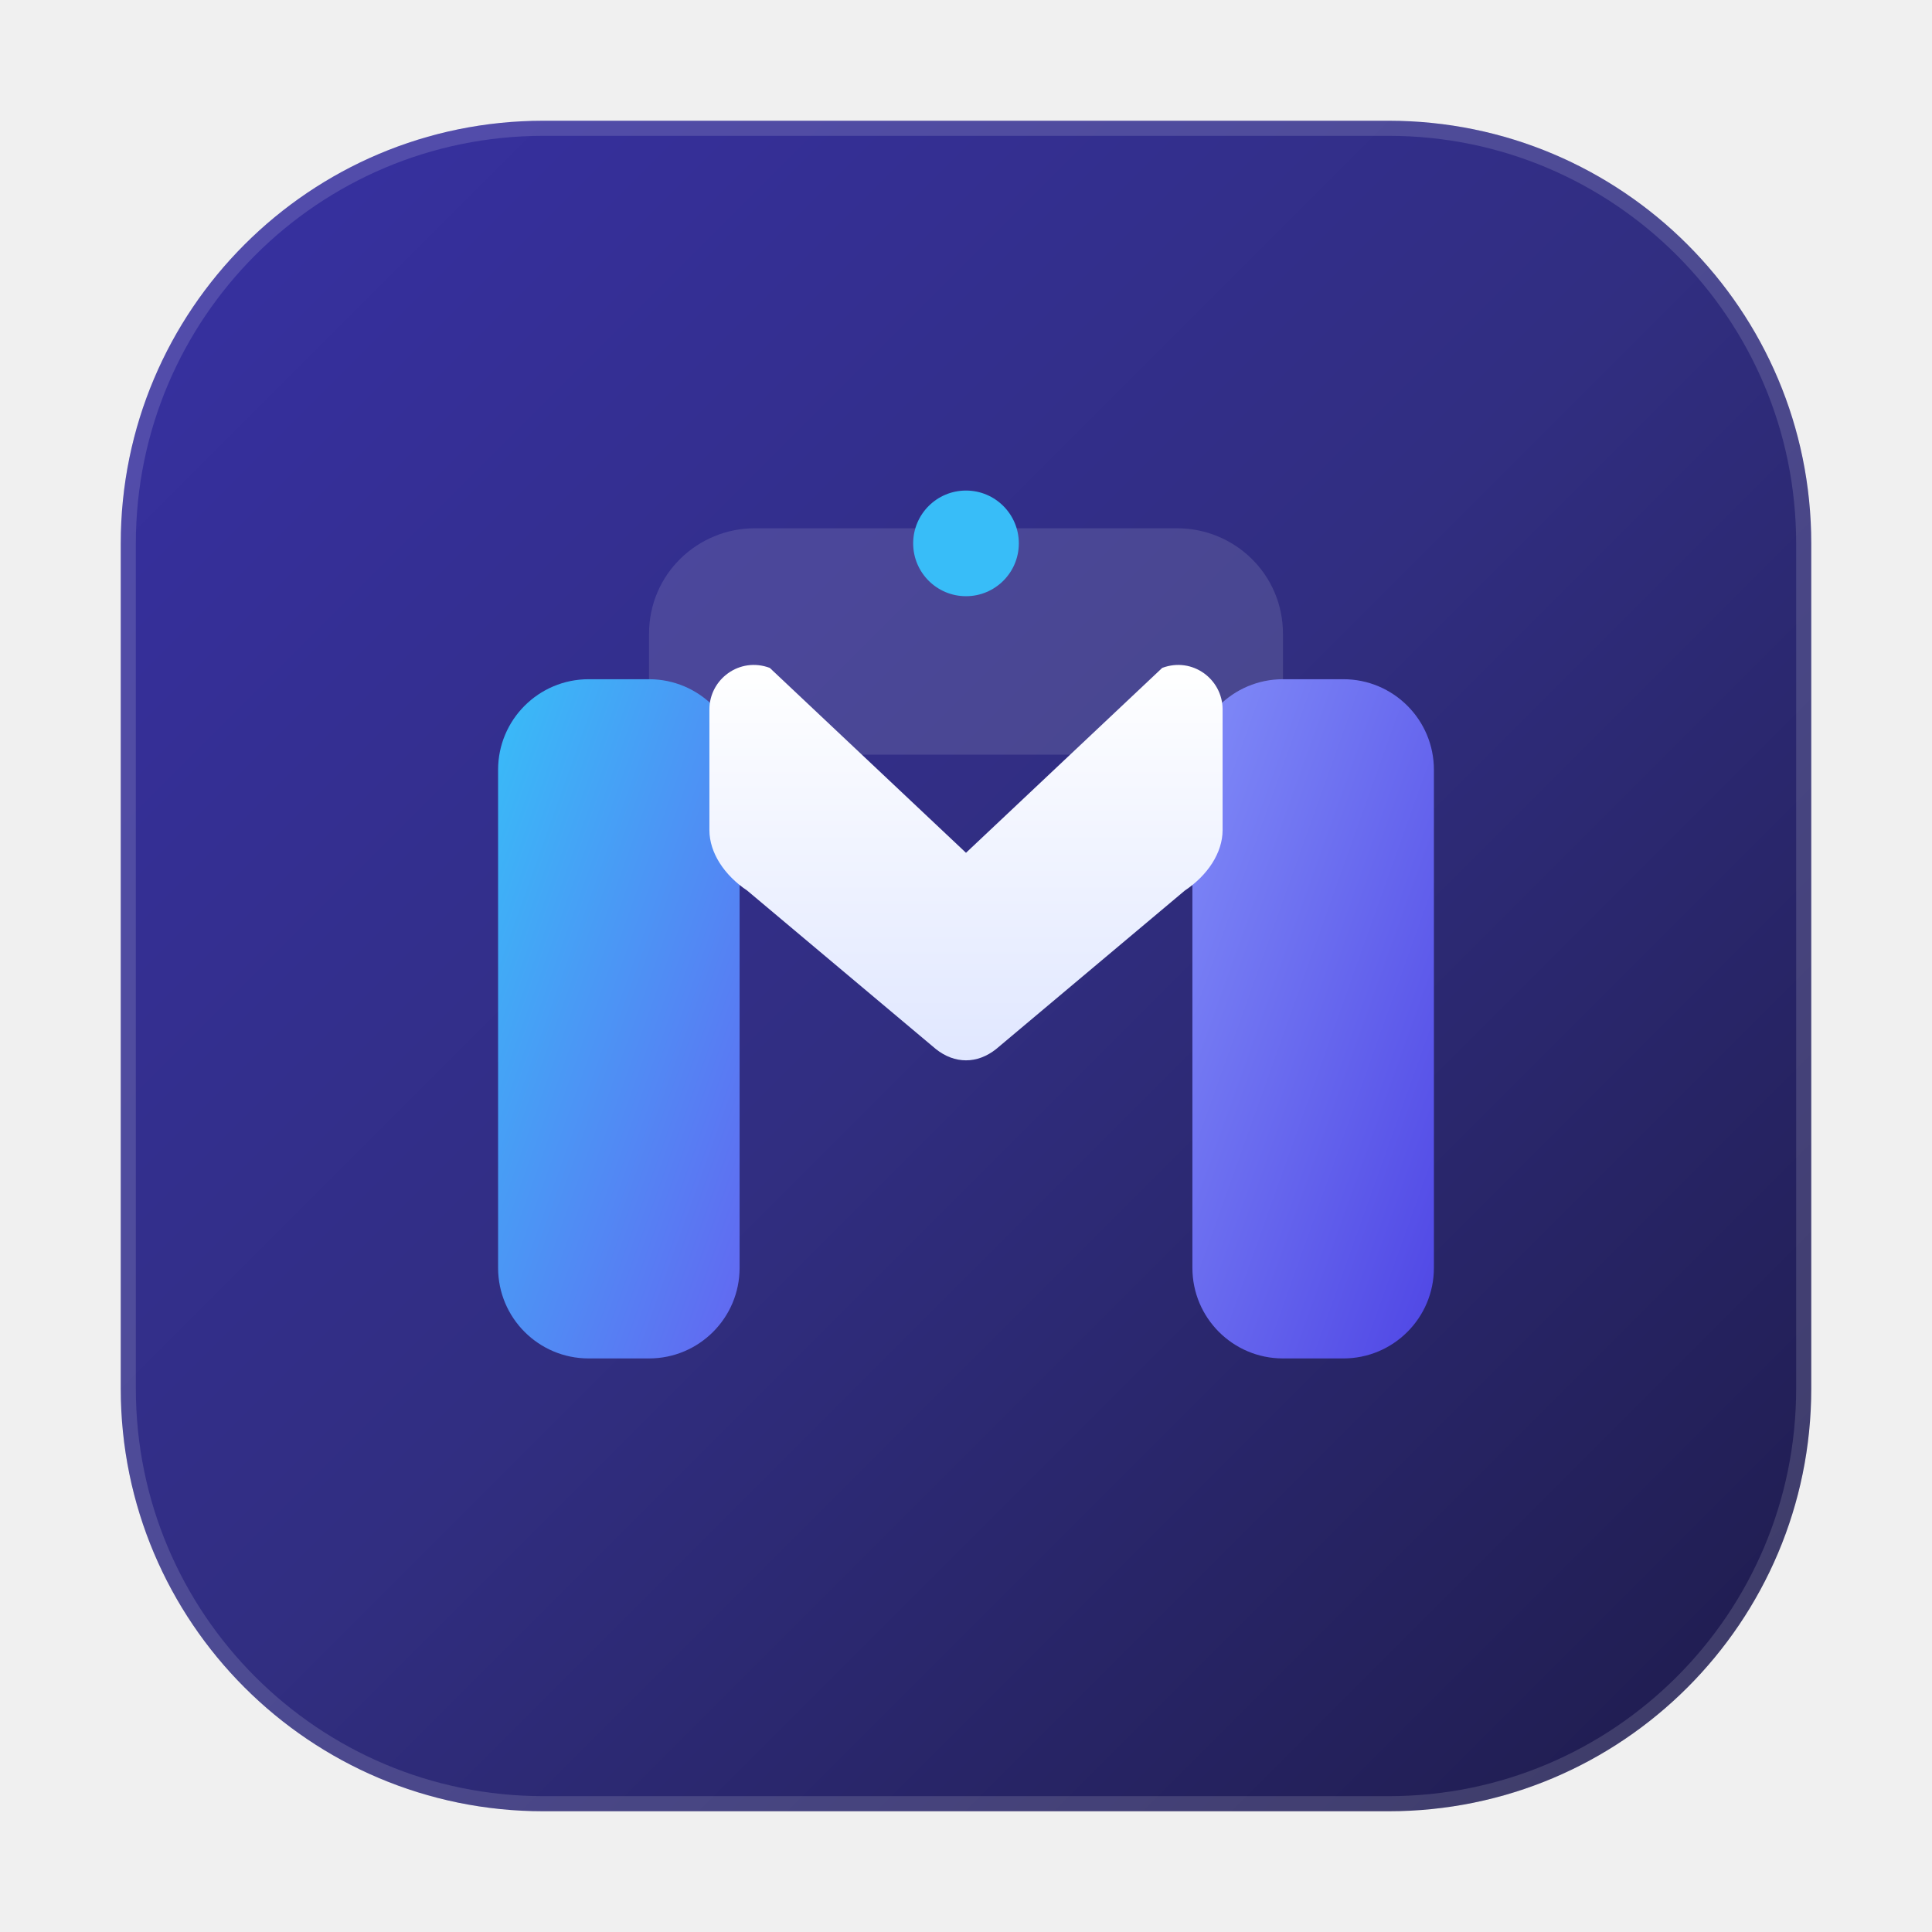
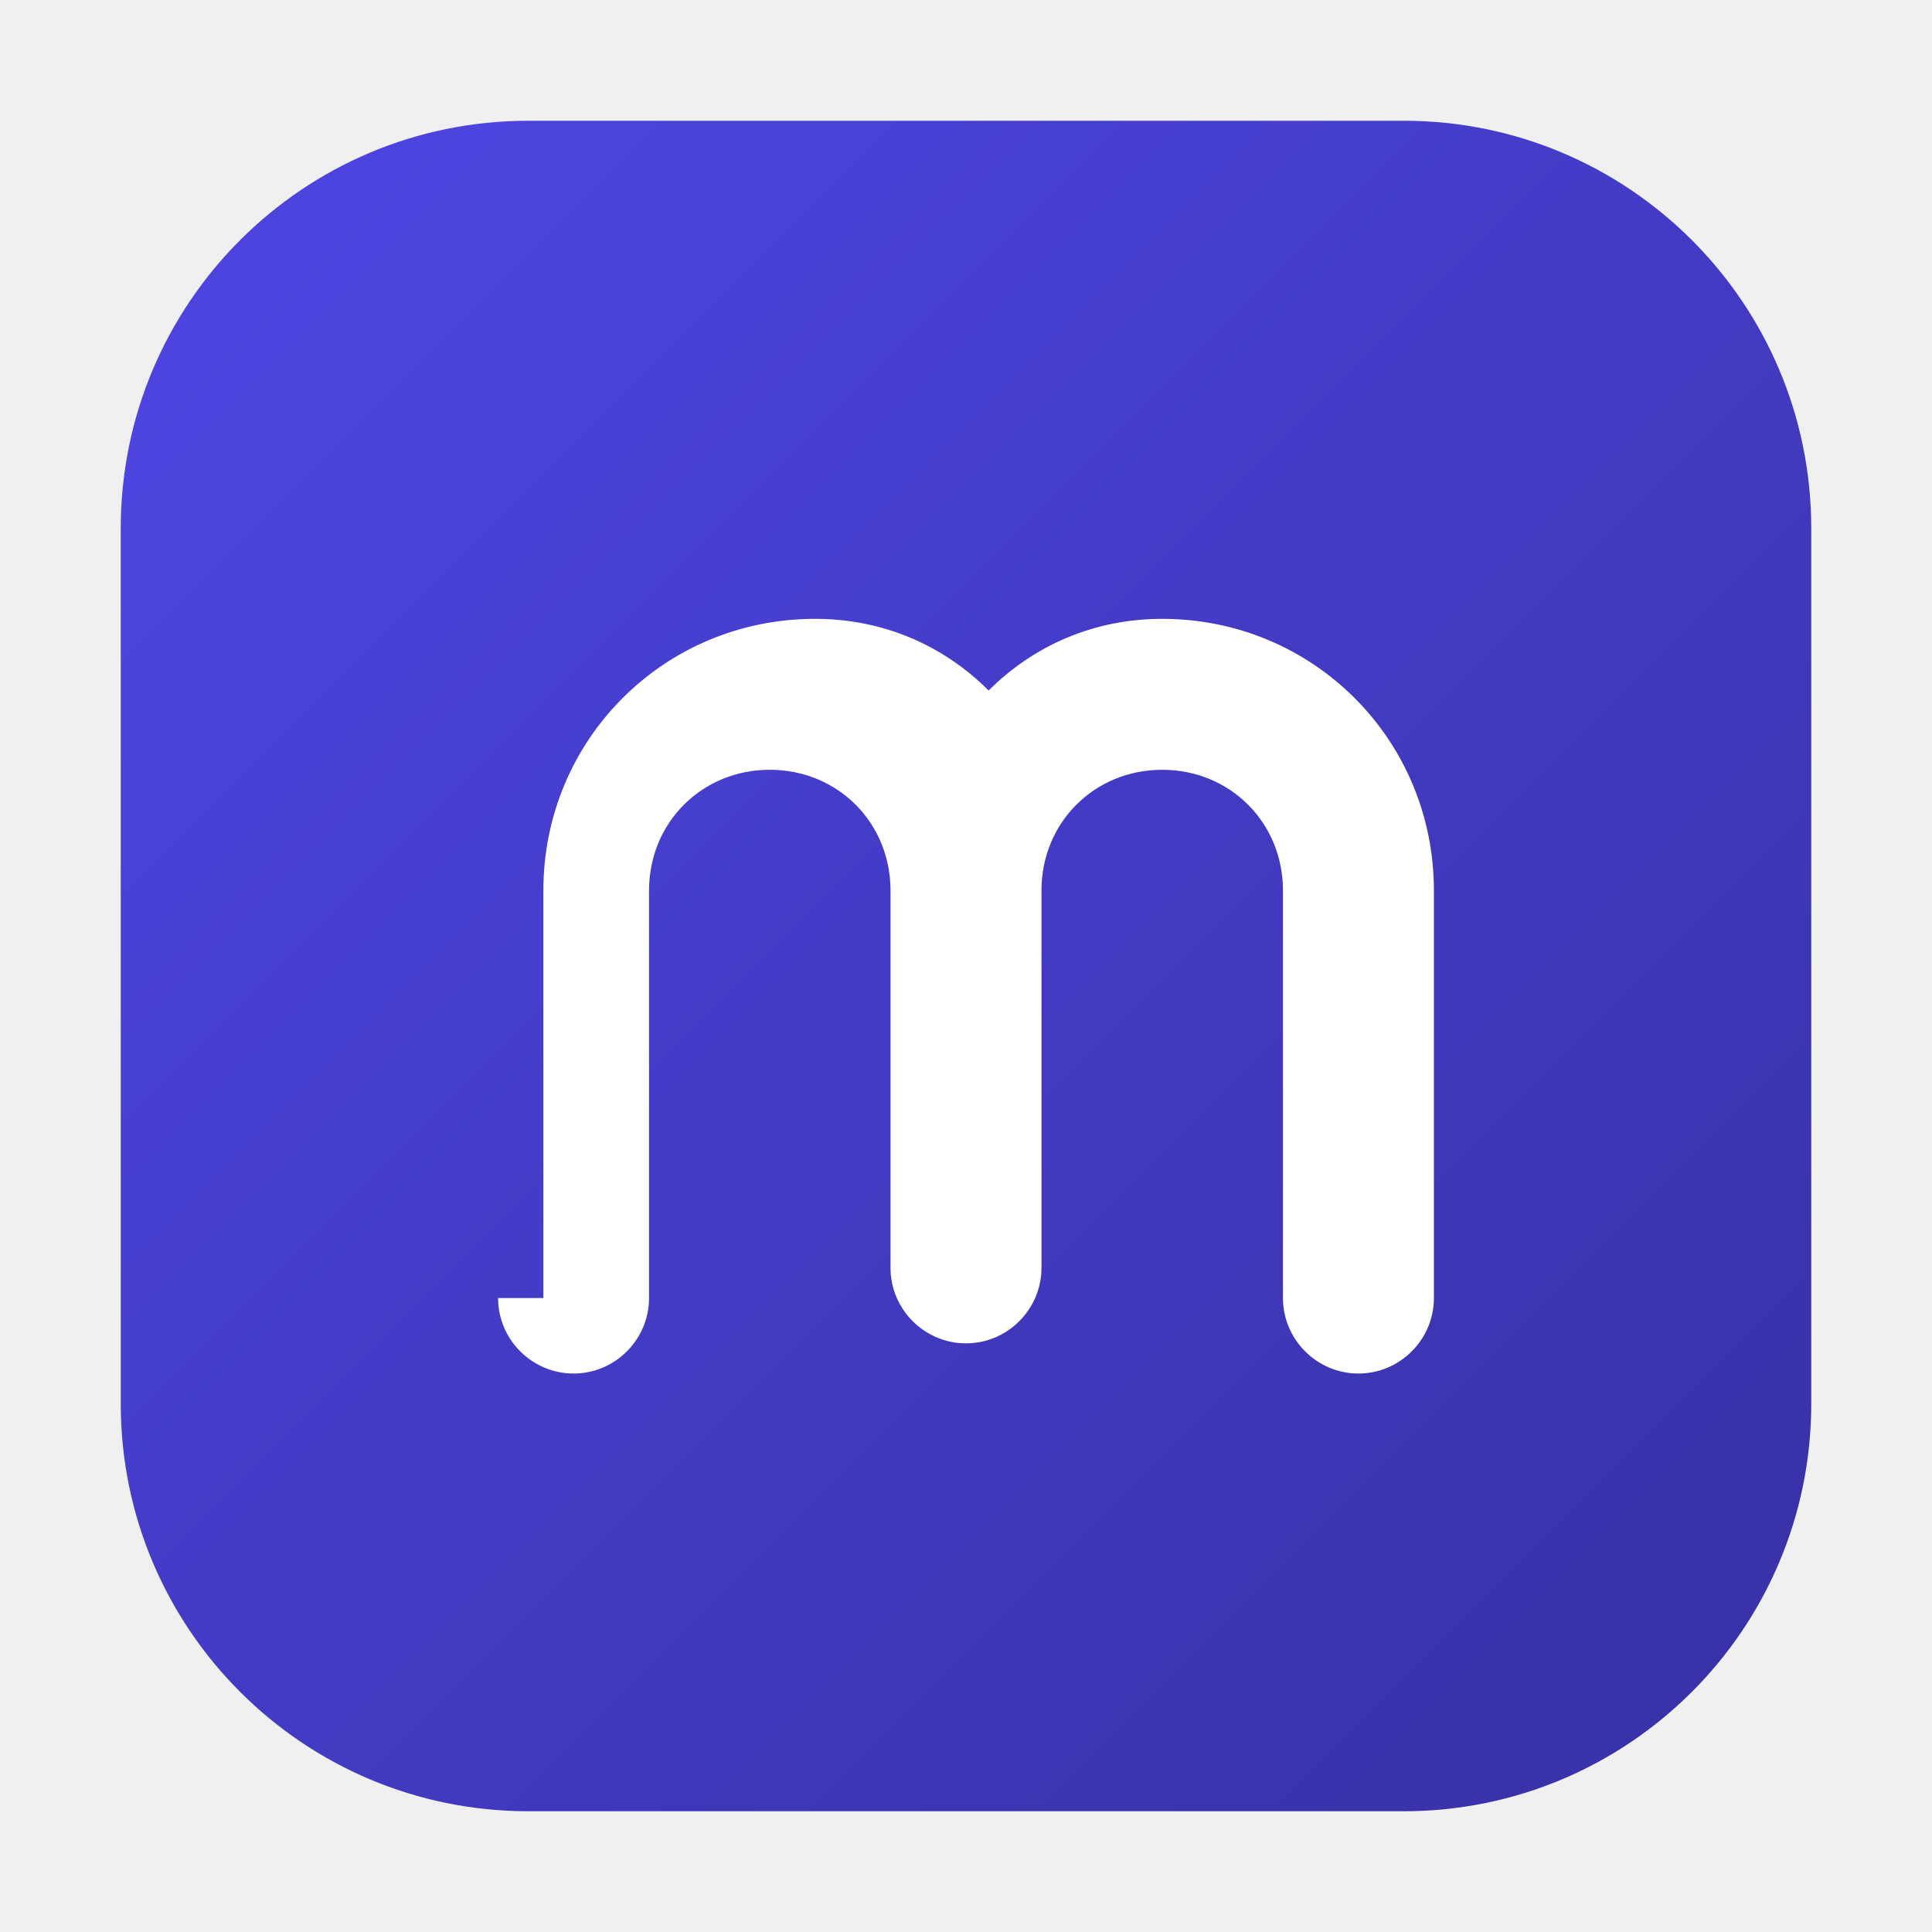
<svg xmlns="http://www.w3.org/2000/svg" viewBox="0 0 512 512" width="100%" height="100%">
  <defs>
-     <linearGradient id="bgGrad" x1="0%" y1="0%" x2="100%" y2="100%">
-       <stop offset="0%" stop-color="#3730A3" />
-       <stop offset="50%" stop-color="#312E81" />
-       <stop offset="100%" stop-color="#1E1B4B" />
-     </linearGradient>
-     <linearGradient id="cardGradLeft" x1="0%" y1="0%" x2="100%" y2="100%">
-       <stop offset="0%" stop-color="#38BDF8" />
-       <stop offset="100%" stop-color="#6366F1" />
-     </linearGradient>
-     <linearGradient id="cardGradRight" x1="0%" y1="0%" x2="100%" y2="100%">
-       <stop offset="0%" stop-color="#818CF8" />
-       <stop offset="100%" stop-color="#4F46E5" />
-     </linearGradient>
-     <linearGradient id="centerGrad" x1="0%" y1="0%" x2="0%" y2="100%">
-       <stop offset="0%" stop-color="#FFFFFF" />
-       <stop offset="100%" stop-color="#E0E7FF" />
+     <linearGradient id="appBg" x1="0%" y1="0%" x2="100%" y2="100%">
+       <stop offset="0%" stop-color="#4F46E5" />
+       <stop offset="100%" stop-color="#3730A3" />
    </linearGradient>
  </defs>
-   <rect x="32" y="32" width="448" height="448" rx="112" fill="url(#bgGrad)" />
-   <rect x="34" y="34" width="444" height="444" rx="110" fill="none" stroke="#FFFFFF" stroke-opacity="0.14" stroke-width="4" />
-   <path d="M172 168 C172 152 185 140 200 140 L312 140 C327 140 340 152 340 168 L340 200 L172 200 Z" fill="#FFFFFF" fill-opacity="0.12" />
-   <rect x="132" y="180" width="64" height="180" rx="24" fill="url(#cardGradLeft)" />
-   <rect x="316" y="180" width="64" height="180" rx="24" fill="url(#cardGradRight)" />
-   <path d="M188 188 C188 180 196 174 204 177 L256 226 L308 177 C316 174 324 180 324 188 L324 220 C324 226 320 232 314 236 L264 278 C259 282 253 282 248 278 L198 236 C192 232 188 226 188 220 Z" fill="url(#centerGrad)" />
-   <circle cx="256" cy="144" r="14" fill="#38BDF8" />
+   <rect x="32" y="32" width="448" height="448" rx="108" fill="url(#appBg)" />
+   <path d="M144 344 V236 C144 196 176 164 216 164 C234 164 250 171 262 183 C274 171 290 164 308 164 C348 164 380 196 380 236 V344 C380 355 371 364 360 364 C349 364 340 355 340 344 V236 C340 218 326 204 308 204 C290 204 276 218 276 236 V336 C276 347 267 356 256 356 C245 356 236 347 236 336 V236 C236 218 222 204 204 204 C186 204 172 218 172 236 V344 C172 355 163 364 152 364 C141 364 132 355 132 344 Z" fill="#FFFFFF" />
</svg>
